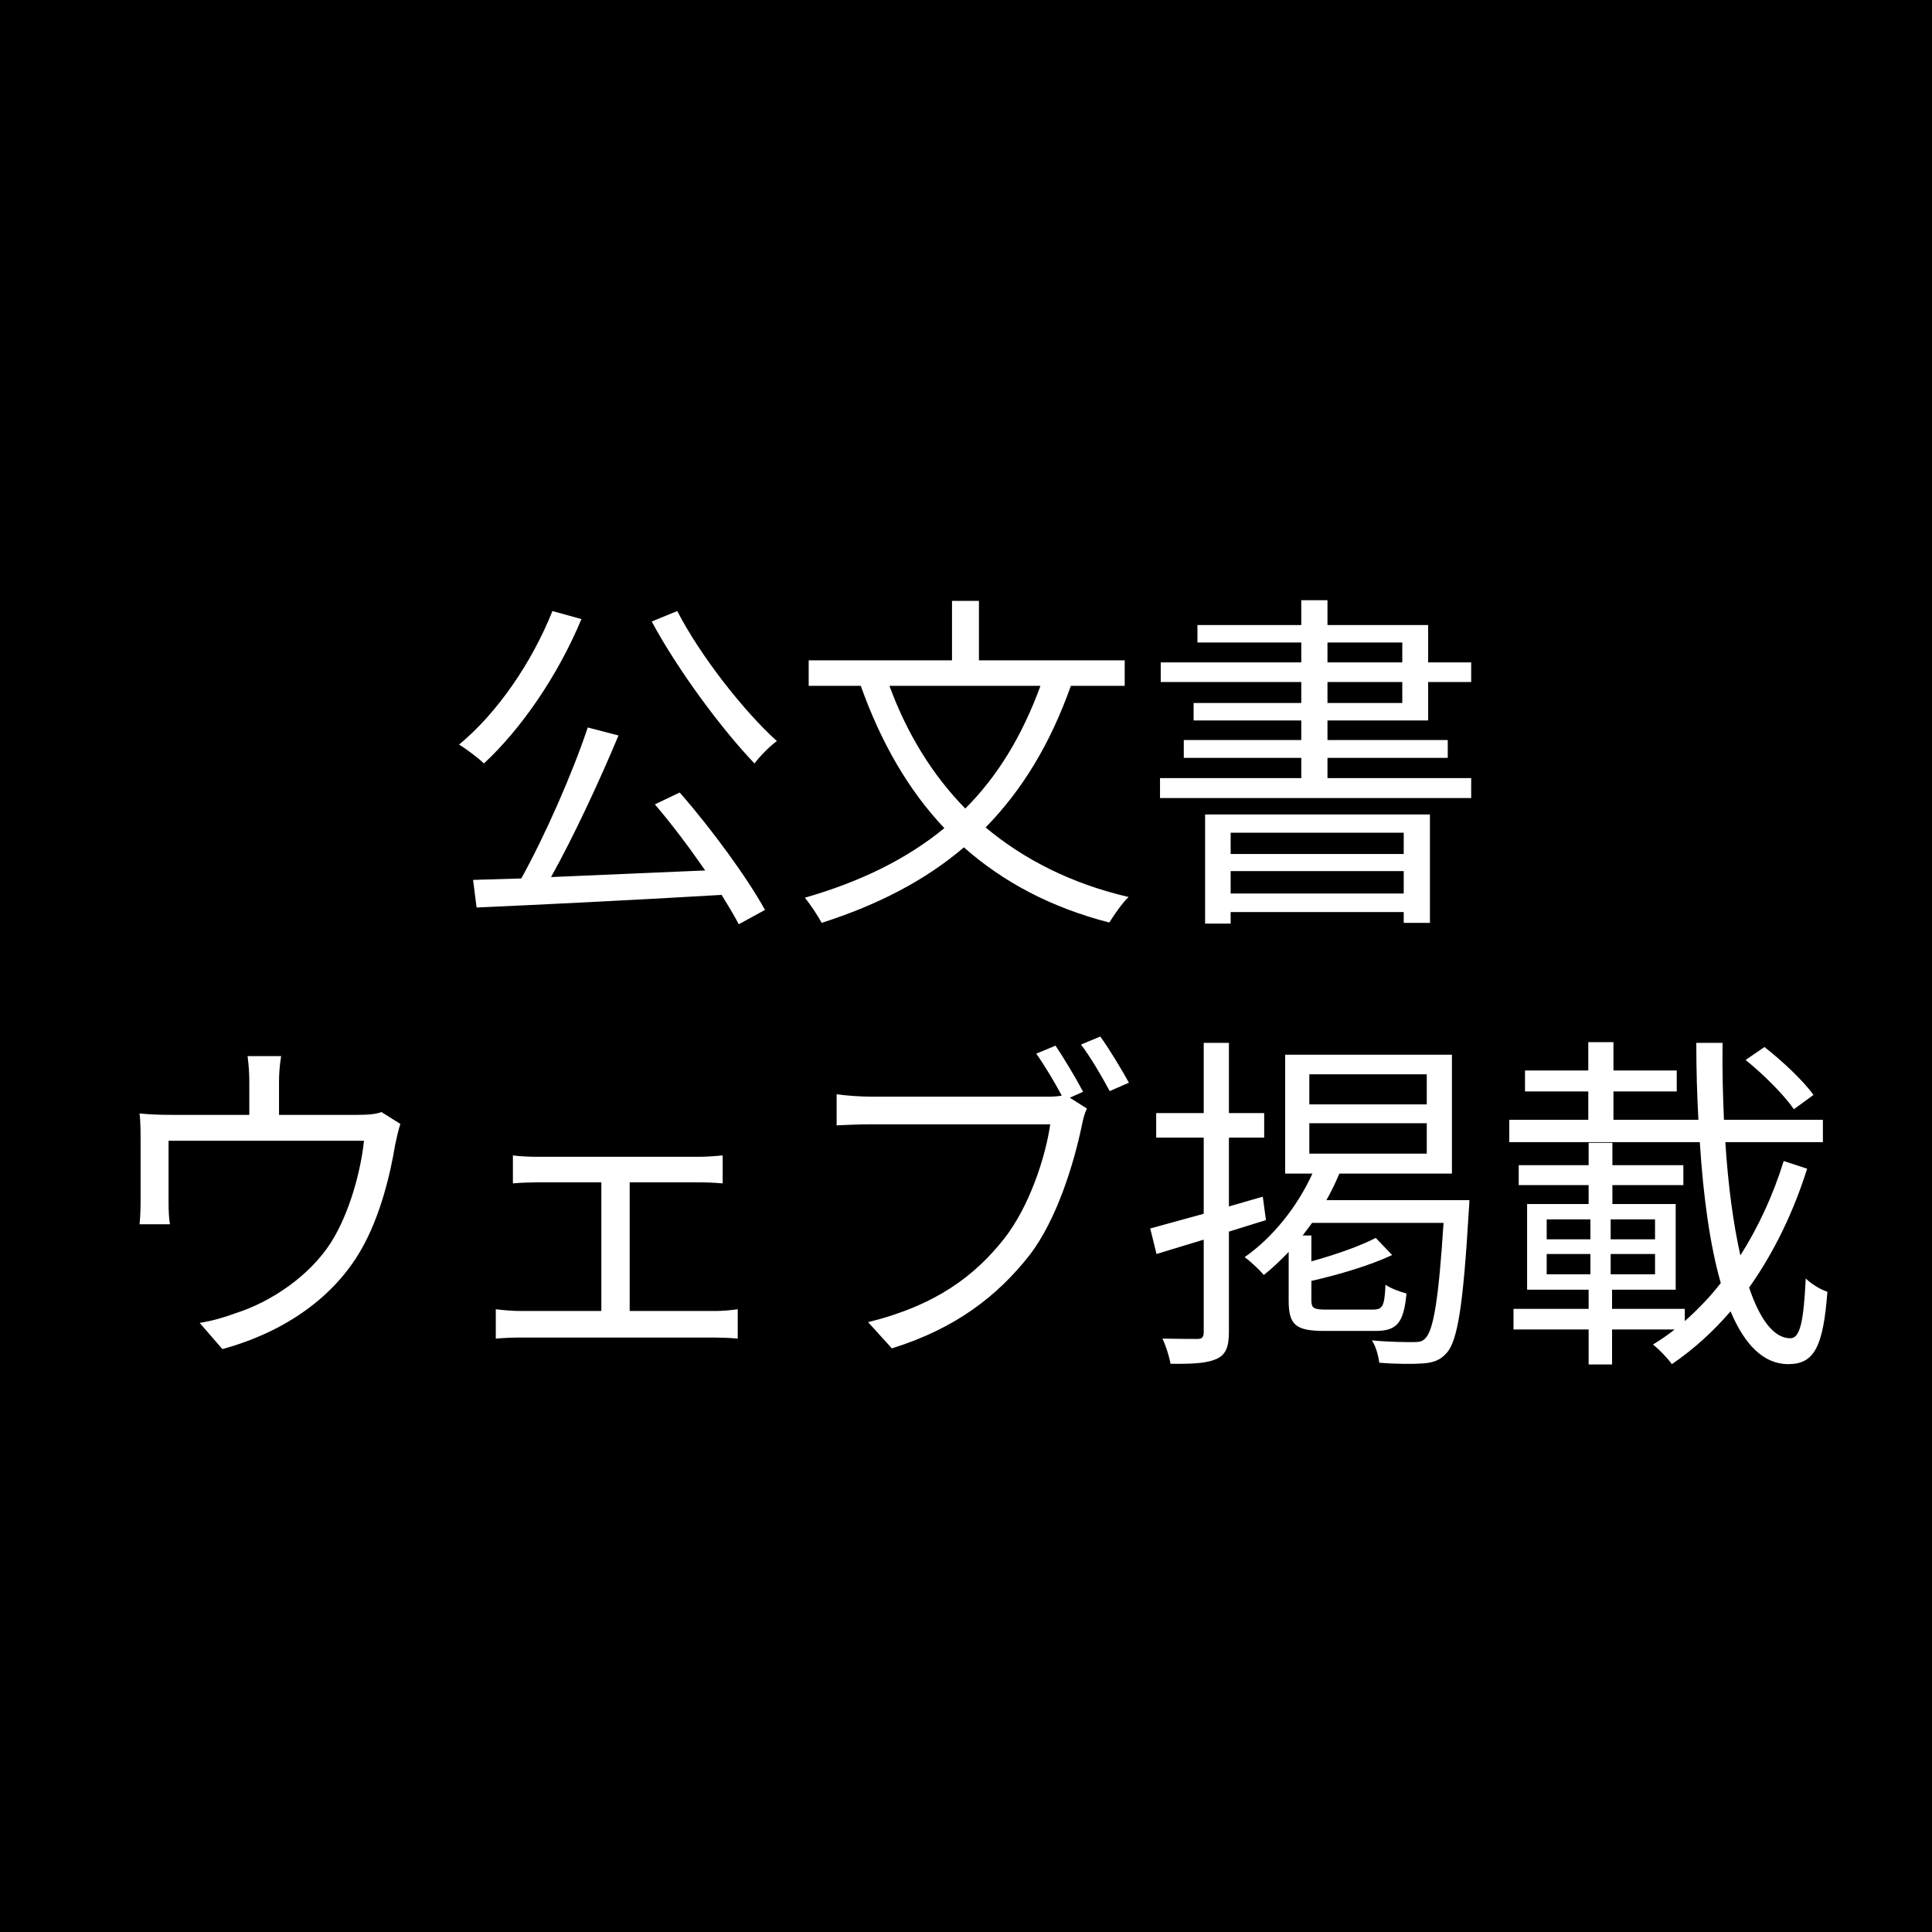
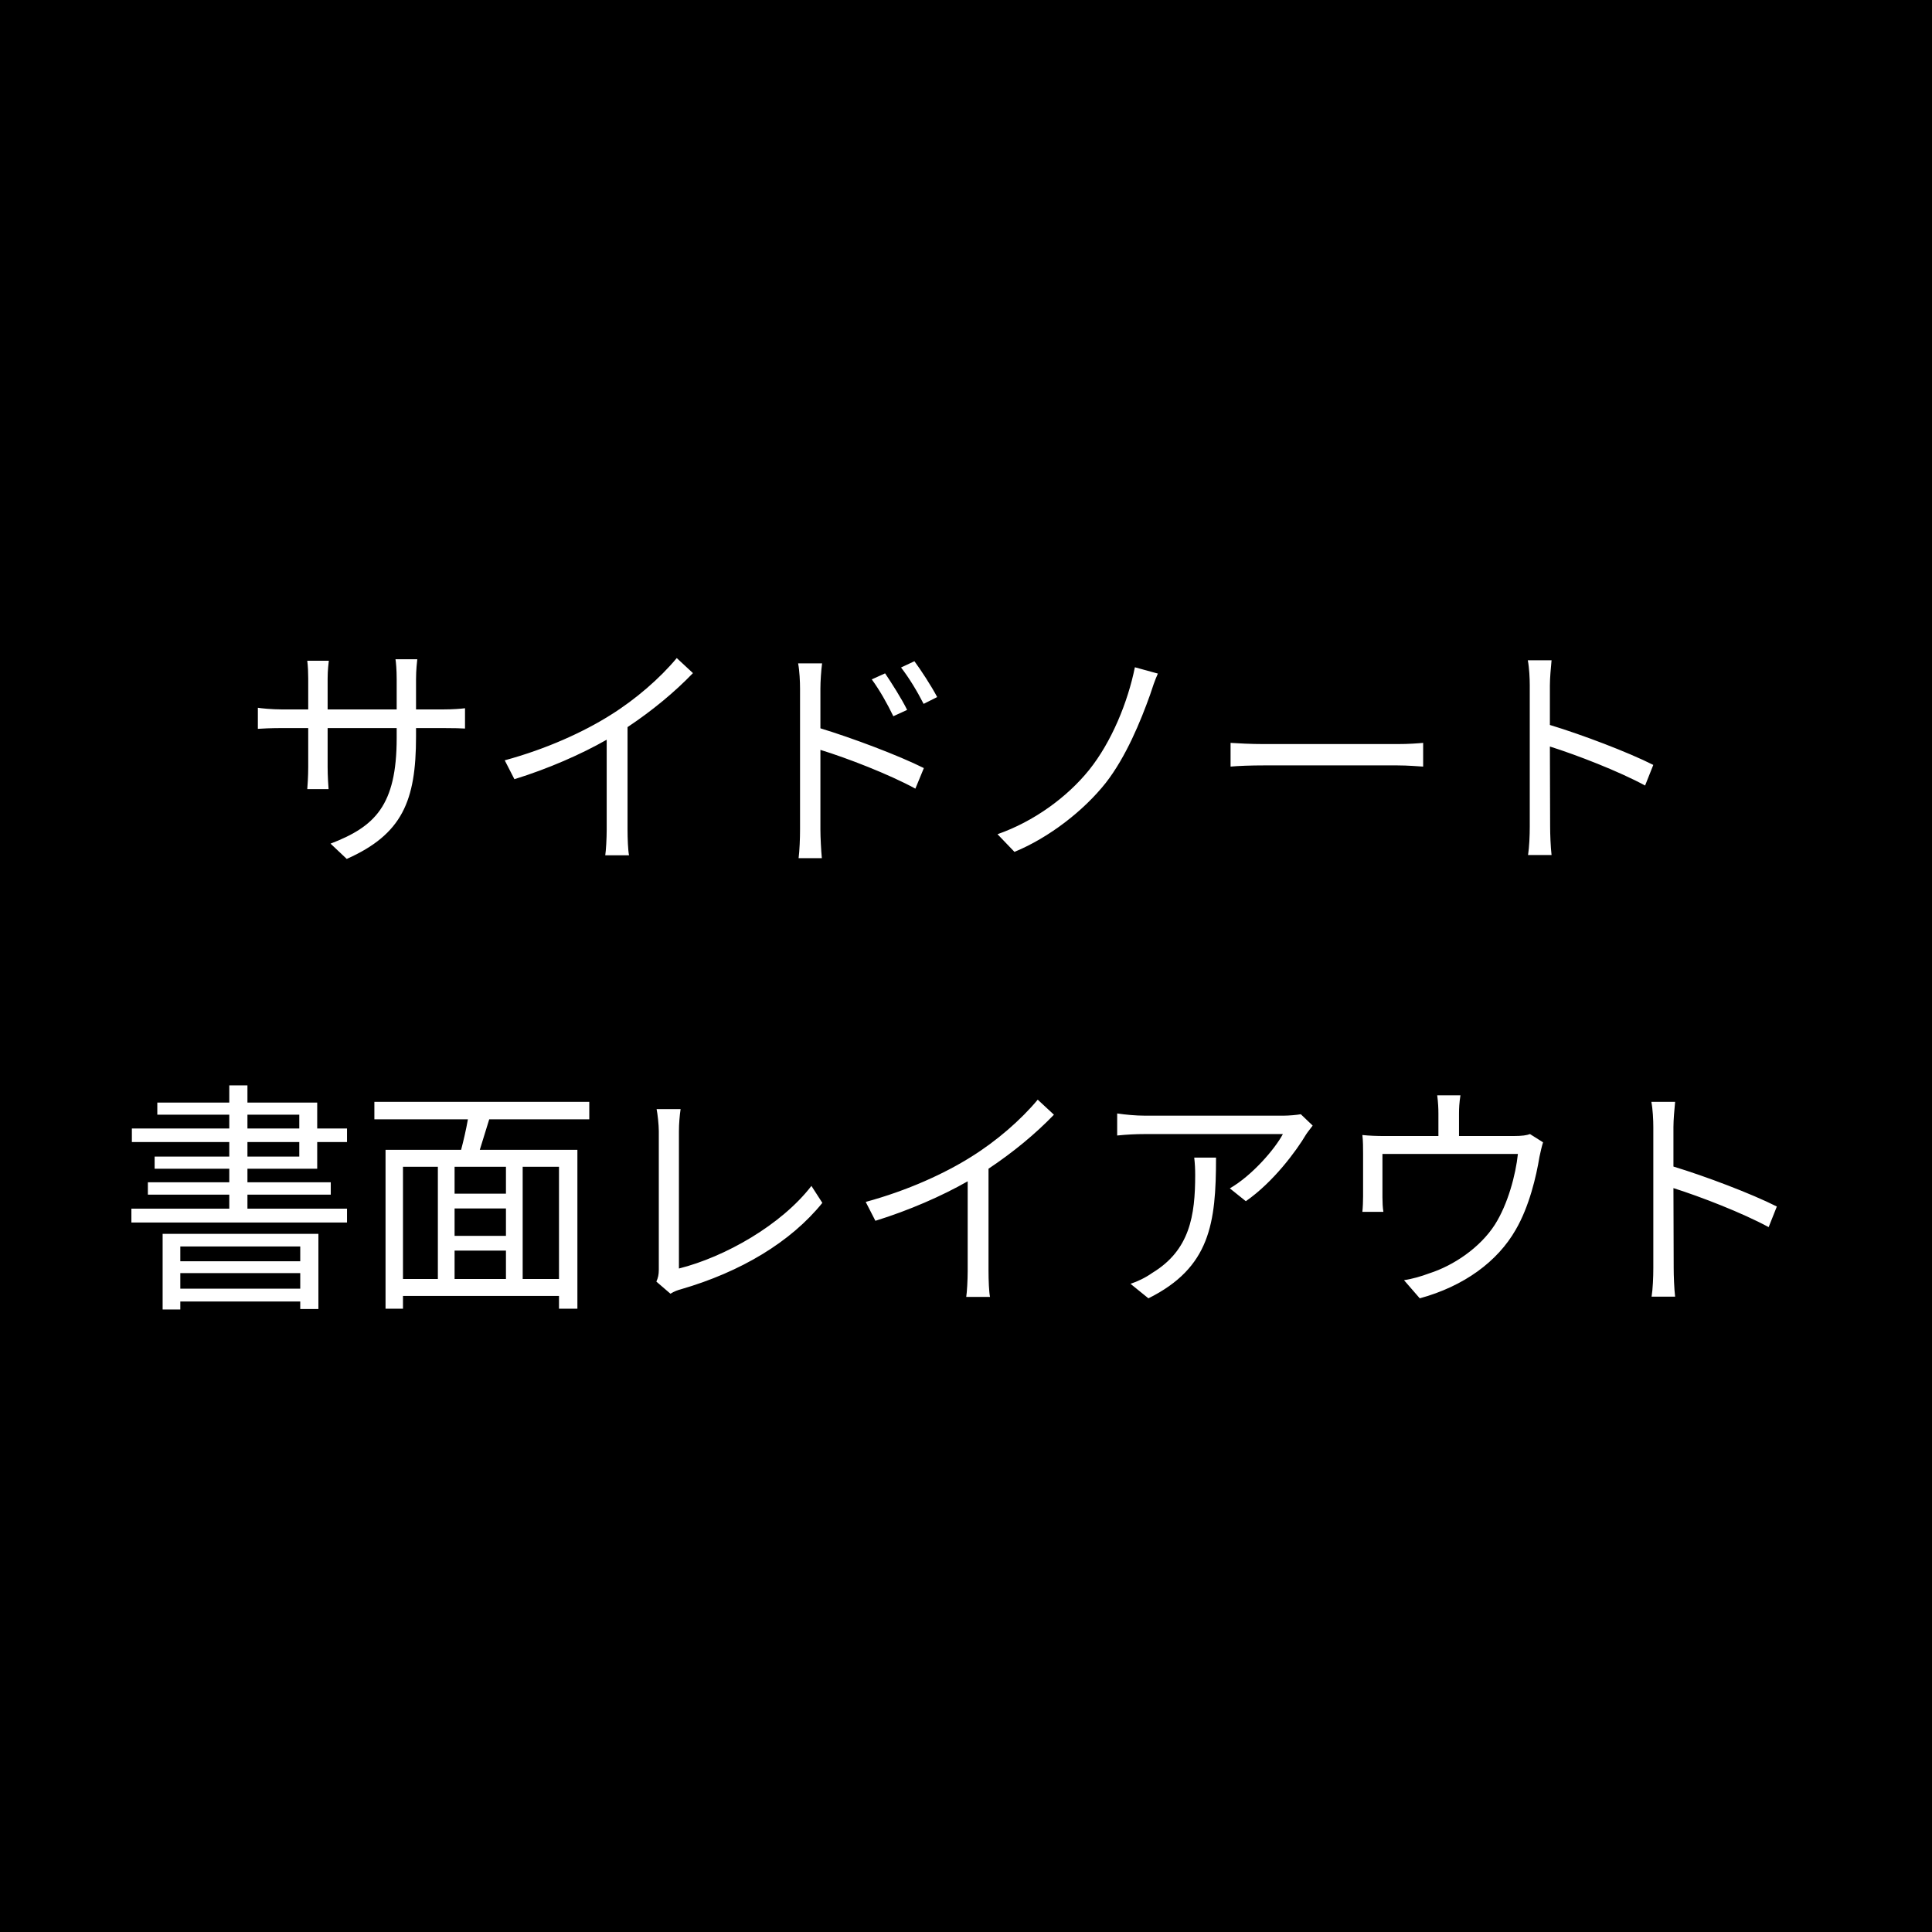
<svg xmlns="http://www.w3.org/2000/svg" width="630" height="630" viewBox="0 0 630 630">
  <rect width="630" height="630" fill="#000000" />
-   <text x="315" y="242" text-anchor="middle" dominant-baseline="central" font-family="'Hiragino Sans','Hiragino Kaku Gothic ProN','Yu Gothic',Meiryo,sans-serif" font-weight="400" font-size="114" fill="#ffffff">公文書</text>
-   <text x="315" y="386" text-anchor="middle" dominant-baseline="central" font-family="'Hiragino Sans','Hiragino Kaku Gothic ProN','Yu Gothic',Meiryo,sans-serif" font-weight="400" font-size="114" fill="#ffffff">ウェブ掲載</text>
+   <text x="315" y="242" text-anchor="middle" dominant-baseline="central" font-family="'Hiragino Sans','Hiragino Kaku Gothic ProN','Yu Gothic',Meiryo,sans-serif" font-weight="400" font-size="79" fill="#ffffff">サイドノート</text>
+   <text x="315" y="386" text-anchor="middle" dominant-baseline="central" font-family="'Hiragino Sans','Hiragino Kaku Gothic ProN','Yu Gothic',Meiryo,sans-serif" font-weight="400" font-size="79" fill="#ffffff">書面レイアウト</text>
</svg>
